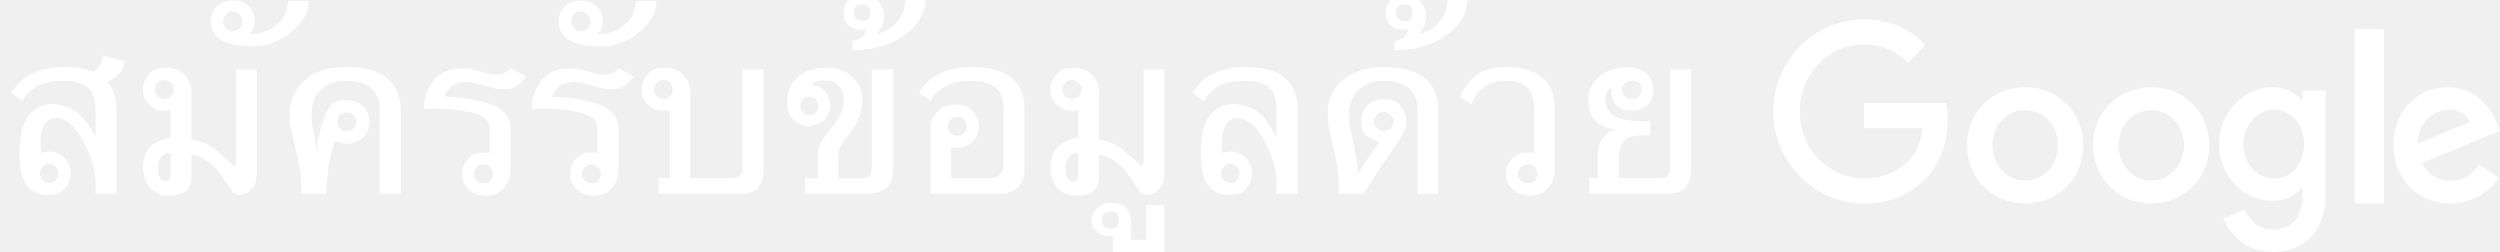
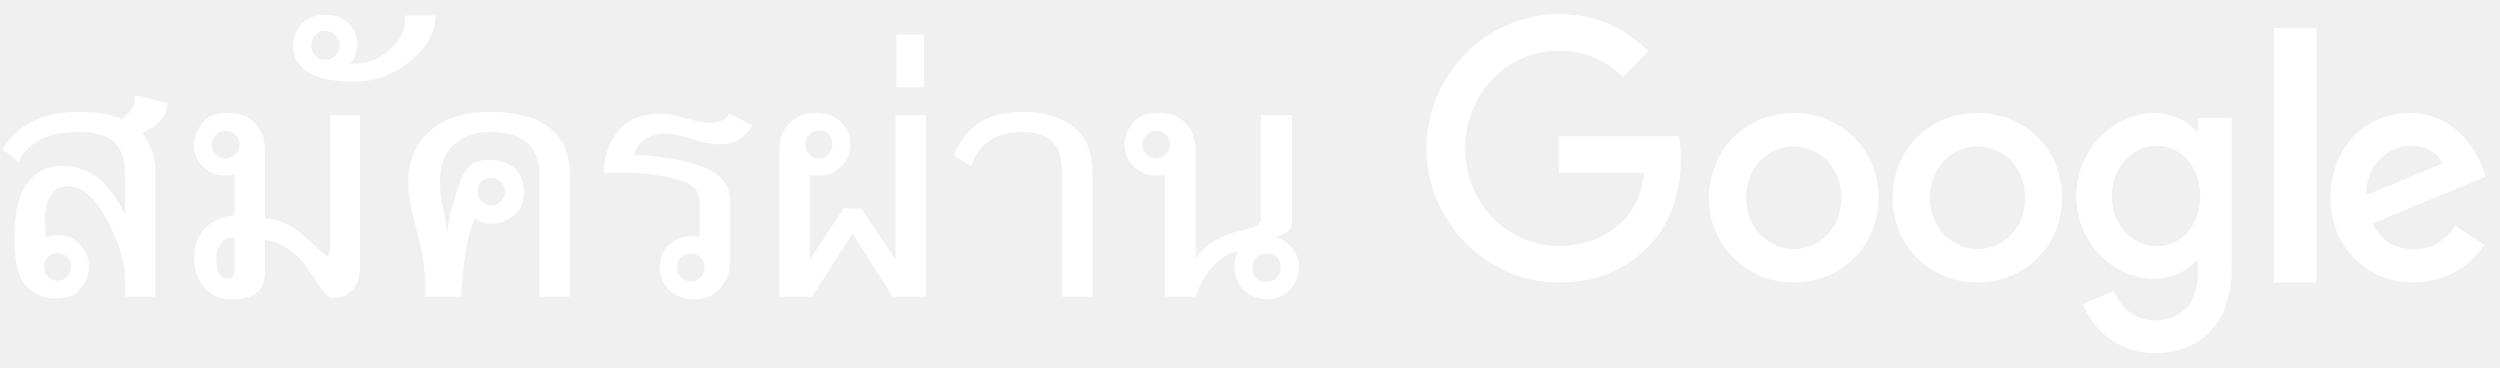
- <svg xmlns="http://www.w3.org/2000/svg" width="258px" height="26px" viewBox="0 0 258 26" version="1.1">
-   <defs />
-   <g id="SwG-TH-Copy" stroke="none" stroke-width="1" fill="none" fill-rule="evenodd">
-     <path d="M11.06,8.41 C11.305,8.674 11.506,9.006 11.662,9.407 C11.889,9.976 12.003,10.56 12.003,11.159 L12.003,20 L9.865,20 L9.865,18.823 C9.865,17.709 9.505,16.421 8.787,14.96 C7.87,13.109 6.873,12.184 5.795,12.184 C5.088,12.184 4.606,12.576 4.348,13.361 C4.235,13.726 4.178,14.187 4.178,14.744 C4.178,15.068 4.202,15.421 4.25,15.804 C4.531,15.702 4.801,15.652 5.058,15.652 C5.687,15.652 6.217,15.869 6.648,16.303 C7.08,16.737 7.295,17.269 7.295,17.898 C7.295,18.377 7.137,18.835 6.819,19.272 C6.484,19.745 6.088,20.012 5.633,20.072 C5.274,20.114 5.028,20.135 4.896,20.135 C4.118,20.135 3.453,19.853 2.902,19.29 C2.315,18.703 2.021,17.568 2.021,15.885 C2.021,14.052 2.315,12.759 2.902,12.004 C3.543,11.159 4.39,10.737 5.445,10.737 C6.043,10.737 6.675,10.896 7.34,11.213 C8.113,11.579 8.844,12.366 9.532,13.576 C9.61,13.714 9.721,13.924 9.865,14.205 L9.865,11.51 C9.865,10.575 9.703,9.872 9.38,9.398 C8.889,8.692 7.957,8.338 6.586,8.338 C5.352,8.338 4.384,8.555 3.684,8.99 C2.983,9.424 2.534,9.914 2.336,10.459 L1.159,9.542 L1.932,8.581 C2.351,8.18 2.77,7.871 3.189,7.655 C3.609,7.44 4.136,7.257 4.771,7.107 C5.328,6.982 5.951,6.919 6.639,6.919 C7.867,6.919 8.865,7.083 9.631,7.413 C9.901,7.227 10.107,7.027 10.251,6.811 C10.461,6.541 10.566,6.182 10.566,5.733 L12.848,6.317 C12.848,7.006 12.461,7.596 11.689,8.087 C11.473,8.224 11.263,8.332 11.06,8.41 Z M6.029,17.898 C6.029,17.628 5.936,17.396 5.75,17.201 C5.564,17.007 5.334,16.909 5.058,16.909 C4.801,16.909 4.579,17.01 4.393,17.21 C4.208,17.411 4.115,17.64 4.115,17.898 C4.115,18.161 4.208,18.39 4.393,18.585 C4.579,18.78 4.801,18.877 5.058,18.877 C5.328,18.877 5.557,18.781 5.746,18.589 C5.934,18.398 6.029,18.167 6.029,17.898 Z M24.375,7.152 L26.495,7.152 L26.495,17.565 C26.495,18.524 26.336,19.149 26.019,19.443 C25.677,19.88 25.198,20.099 24.581,20.099 C24.336,20.099 24.093,19.934 23.854,19.605 C23.566,19.167 23.276,18.73 22.982,18.293 C22.641,17.778 22.308,17.377 21.985,17.089 C21.248,16.43 20.505,16.056 19.757,15.966 L19.757,18.266 C19.757,19.069 19.475,19.614 18.912,19.901 C18.523,20.099 18.038,20.198 17.457,20.198 C17.115,20.198 16.84,20.165 16.63,20.099 C15.893,19.889 15.357,19.41 15.022,18.661 C14.848,18.284 14.761,17.853 14.761,17.368 C14.761,16.08 15.214,15.193 16.118,14.708 C16.675,14.403 17.169,14.25 17.6,14.25 L17.6,11.375 L17.268,11.411 C17.166,11.423 17.058,11.429 16.945,11.429 C16.334,11.429 15.814,11.219 15.386,10.8 C14.957,10.381 14.743,9.863 14.743,9.246 C14.743,8.761 14.902,8.296 15.22,7.853 C15.561,7.38 15.962,7.113 16.423,7.054 C16.789,7.012 17.04,6.991 17.178,6.991 C17.987,6.991 18.628,7.251 19.101,7.772 C19.538,8.263 19.757,8.886 19.757,9.641 L19.757,14.439 C20.493,14.475 21.29,14.783 22.146,15.364 C22.212,15.412 22.566,15.729 23.207,16.316 C23.812,16.873 24.123,17.149 24.141,17.143 C24.297,17.095 24.375,16.891 24.375,16.532 L24.375,7.152 Z M15.974,9.246 C15.974,9.497 16.073,9.722 16.271,9.92 C16.468,10.117 16.693,10.216 16.945,10.216 C17.214,10.216 17.452,10.12 17.659,9.929 C17.865,9.737 17.969,9.509 17.969,9.246 C17.969,8.964 17.868,8.728 17.668,8.536 C17.467,8.344 17.226,8.248 16.945,8.248 C16.681,8.248 16.453,8.349 16.262,8.549 C16.07,8.75 15.974,8.982 15.974,9.246 Z M16.325,17.062 C16.319,17.11 16.316,17.161 16.316,17.215 L16.316,17.359 C16.316,17.766 16.367,18.065 16.468,18.257 C16.618,18.568 16.813,18.724 17.052,18.724 C17.418,18.724 17.6,18.53 17.6,18.14 L17.6,15.858 C17.546,15.834 17.475,15.822 17.385,15.822 C17.181,15.822 16.983,15.894 16.792,16.038 C16.48,16.397 16.325,16.739 16.325,17.062 Z M28.454,2.642 C29.286,2.013 29.702,1.166 29.702,0.1 L31.841,0.1 C31.841,1.262 31.269,2.313 30.125,3.253 C28.897,4.271 27.573,4.78 26.154,4.78 C24.824,4.78 23.818,4.613 23.135,4.277 C22.218,3.864 21.76,3.178 21.76,2.22 C21.76,1.615 21.967,1.097 22.38,0.666 C22.847,0.252 23.389,0.046 24.006,0.046 C24.653,0.046 25.18,0.219 25.587,0.567 C26.061,0.974 26.297,1.492 26.297,2.121 C26.297,2.72 26.124,3.184 25.776,3.514 C25.836,3.52 25.887,3.523 25.929,3.523 C26.893,3.523 27.735,3.229 28.454,2.642 Z M23.027,2.202 C23.027,2.471 23.123,2.713 23.314,2.925 C23.506,3.138 23.737,3.244 24.006,3.244 C24.288,3.244 24.532,3.142 24.738,2.939 C24.945,2.735 25.048,2.489 25.048,2.202 C25.048,1.932 24.941,1.694 24.725,1.488 C24.509,1.281 24.27,1.178 24.006,1.178 C23.743,1.178 23.514,1.283 23.319,1.492 C23.124,1.702 23.027,1.938 23.027,2.202 Z M33.646,20 L31.095,20 C31.095,19.946 31.099,19.861 31.108,19.744 C31.117,19.627 31.122,19.539 31.122,19.479 C31.122,18.742 31.035,17.859 30.861,16.829 C30.664,16.044 30.385,14.858 30.026,13.271 C29.942,12.869 29.9,12.402 29.9,11.869 C29.9,10.318 30.46,9.081 31.58,8.159 C32.586,7.332 33.967,6.919 35.722,6.919 C37.603,6.919 39.019,7.311 39.971,8.096 C40.894,8.862 41.355,9.961 41.355,11.393 L41.355,20 L39.199,20 L39.199,11.276 C39.199,10.396 38.929,9.695 38.39,9.174 C37.809,8.617 36.908,8.338 35.686,8.338 C34.674,8.338 33.832,8.633 33.161,9.223 C32.49,9.813 32.155,10.689 32.155,11.851 C32.155,12.402 32.191,12.845 32.263,13.181 C32.317,13.414 32.392,13.771 32.487,14.25 C32.529,14.514 32.571,14.852 32.613,15.265 C32.625,15.475 32.637,15.637 32.649,15.75 C32.649,15.379 32.724,14.867 32.874,14.214 C32.958,13.819 33.101,13.301 33.305,12.66 C33.485,11.983 33.718,11.444 34.006,11.043 C34.341,10.563 34.859,10.324 35.56,10.324 C36.746,10.324 37.525,10.74 37.896,11.573 C38.04,11.908 38.112,12.226 38.112,12.525 C38.112,13.172 37.935,13.687 37.582,14.07 C37.102,14.579 36.498,14.834 35.767,14.834 C35.36,14.834 34.973,14.711 34.608,14.466 C34.159,15.562 33.874,16.957 33.754,18.652 L33.646,20 Z M35.803,11.609 C35.15,11.609 34.823,11.935 34.823,12.588 C34.823,12.851 34.919,13.078 35.111,13.266 C35.303,13.455 35.533,13.549 35.803,13.549 C36.054,13.549 36.277,13.452 36.472,13.257 C36.667,13.063 36.764,12.839 36.764,12.588 C36.764,12.312 36.671,12.08 36.486,11.892 C36.3,11.703 36.072,11.609 35.803,11.609 Z M48.013,11.483 C47.27,11.345 46.533,11.261 45.802,11.231 C45.473,11.219 45.185,11.213 44.94,11.213 C44.227,11.213 43.841,11.234 43.781,11.276 C43.763,11.192 43.754,11.105 43.754,11.016 C43.754,10.219 44.014,9.413 44.536,8.599 C45.2,7.563 46.287,7.045 47.797,7.045 C48.216,7.045 48.803,7.154 49.558,7.372 C50.313,7.591 50.87,7.7 51.229,7.7 C51.93,7.7 52.409,7.482 52.666,7.045 L54.239,7.862 C54.155,8.09 53.981,8.326 53.718,8.572 C53.34,8.925 52.918,9.126 52.451,9.174 C52.181,9.204 51.999,9.219 51.903,9.219 C51.43,9.219 50.771,9.084 49.926,8.814 C49.165,8.581 48.585,8.464 48.183,8.464 C47.458,8.464 46.892,8.647 46.485,9.012 C46.222,9.234 46.009,9.557 45.847,9.982 C46.548,9.982 47.372,10.054 48.318,10.198 C49.42,10.372 50.312,10.614 50.995,10.926 C51.678,11.237 52.142,11.618 52.388,12.067 C52.592,12.426 52.693,12.798 52.693,13.181 L52.693,17.529 C52.693,18.278 52.451,18.916 51.966,19.443 C51.51,19.94 50.917,20.189 50.187,20.189 C49.372,20.189 48.734,19.934 48.273,19.425 C47.896,19.018 47.707,18.521 47.707,17.934 C47.707,17.299 47.917,16.773 48.336,16.357 C48.755,15.941 49.282,15.732 49.917,15.732 C50.193,15.732 50.399,15.756 50.537,15.804 L50.537,13.361 C50.537,12.971 50.441,12.651 50.25,12.399 C49.95,12.004 49.204,11.698 48.013,11.483 Z M49.917,18.922 C50.187,18.922 50.416,18.825 50.604,18.63 C50.793,18.435 50.888,18.203 50.888,17.934 C50.888,17.664 50.792,17.433 50.6,17.242 C50.408,17.05 50.181,16.954 49.917,16.954 C49.642,16.954 49.407,17.049 49.212,17.237 C49.017,17.426 48.92,17.658 48.92,17.934 C48.92,18.209 49.016,18.443 49.207,18.634 C49.399,18.826 49.636,18.922 49.917,18.922 Z M59.144,11.483 C58.401,11.345 57.665,11.261 56.934,11.231 C56.605,11.219 56.317,11.213 56.071,11.213 C55.359,11.213 54.972,11.234 54.913,11.276 C54.895,11.192 54.886,11.105 54.886,11.016 C54.886,10.219 55.146,9.413 55.667,8.599 C56.332,7.563 57.419,7.045 58.929,7.045 C59.348,7.045 59.935,7.154 60.689,7.372 C61.444,7.591 62.001,7.7 62.361,7.7 C63.061,7.7 63.54,7.482 63.798,7.045 L65.37,7.862 C65.286,8.09 65.113,8.326 64.849,8.572 C64.472,8.925 64.05,9.126 63.582,9.174 C63.313,9.204 63.13,9.219 63.034,9.219 C62.561,9.219 61.902,9.084 61.058,8.814 C60.297,8.581 59.716,8.464 59.315,8.464 C58.59,8.464 58.024,8.647 57.617,9.012 C57.353,9.234 57.141,9.557 56.979,9.982 C57.68,9.982 58.503,10.054 59.45,10.198 C60.552,10.372 61.444,10.614 62.127,10.926 C62.81,11.237 63.274,11.618 63.52,12.067 C63.723,12.426 63.825,12.798 63.825,13.181 L63.825,17.529 C63.825,18.278 63.582,18.916 63.097,19.443 C62.642,19.94 62.049,20.189 61.318,20.189 C60.504,20.189 59.866,19.934 59.405,19.425 C59.027,19.018 58.839,18.521 58.839,17.934 C58.839,17.299 59.048,16.773 59.468,16.357 C59.887,15.941 60.414,15.732 61.049,15.732 C61.324,15.732 61.531,15.756 61.669,15.804 L61.669,13.361 C61.669,12.971 61.573,12.651 61.381,12.399 C61.082,12.004 60.336,11.698 59.144,11.483 Z M61.049,18.922 C61.318,18.922 61.547,18.825 61.736,18.63 C61.925,18.435 62.019,18.203 62.019,17.934 C62.019,17.664 61.923,17.433 61.732,17.242 C61.54,17.05 61.312,16.954 61.049,16.954 C60.773,16.954 60.538,17.049 60.344,17.237 C60.149,17.426 60.052,17.658 60.052,17.934 C60.052,18.209 60.147,18.443 60.339,18.634 C60.531,18.826 60.767,18.922 61.049,18.922 Z M64.355,2.642 C65.188,2.013 65.604,1.166 65.604,0.1 L67.742,0.1 C67.742,1.262 67.17,2.313 66.026,3.253 C64.798,4.271 63.475,4.78 62.055,4.78 C60.725,4.78 59.719,4.613 59.036,4.277 C58.12,3.864 57.662,3.178 57.662,2.22 C57.662,1.615 57.868,1.097 58.282,0.666 C58.749,0.252 59.291,0.046 59.908,0.046 C60.555,0.046 61.082,0.219 61.489,0.567 C61.962,0.974 62.199,1.492 62.199,2.121 C62.199,2.72 62.025,3.184 61.678,3.514 C61.738,3.52 61.789,3.523 61.83,3.523 C62.795,3.523 63.636,3.229 64.355,2.642 Z M58.929,2.202 C58.929,2.471 59.024,2.713 59.216,2.925 C59.408,3.138 59.638,3.244 59.908,3.244 C60.189,3.244 60.433,3.142 60.64,2.939 C60.847,2.735 60.95,2.489 60.95,2.202 C60.95,1.932 60.842,1.694 60.627,1.488 C60.411,1.281 60.171,1.178 59.908,1.178 C59.644,1.178 59.415,1.283 59.221,1.492 C59.026,1.702 58.929,1.938 58.929,2.202 Z M70.482,7.7 C70.992,8.251 71.246,8.898 71.246,9.641 L71.246,18.374 L75.648,18.374 C75.948,18.374 76.202,18.266 76.412,18.05 C76.55,17.919 76.619,17.661 76.619,17.278 L76.619,7.152 L78.793,7.152 L78.793,17.529 C78.793,18.248 78.64,18.817 78.335,19.236 C77.951,19.745 77.32,20 76.439,20 L67.967,20 L67.967,18.374 L69.117,18.374 L69.117,11.375 C68.859,11.411 68.641,11.429 68.461,11.429 C67.844,11.429 67.314,11.219 66.871,10.8 C66.427,10.381 66.206,9.863 66.206,9.246 C66.206,8.761 66.365,8.296 66.682,7.853 C67.035,7.38 67.446,7.113 67.913,7.054 C68.278,7.012 68.533,6.991 68.677,6.991 C69.455,6.991 70.057,7.227 70.482,7.7 Z M67.491,9.246 C67.491,9.503 67.586,9.729 67.778,9.924 C67.97,10.119 68.197,10.216 68.461,10.216 C68.724,10.216 68.952,10.12 69.144,9.929 C69.335,9.737 69.431,9.509 69.431,9.246 C69.431,8.97 69.337,8.735 69.148,8.54 C68.96,8.346 68.73,8.248 68.461,8.248 C68.185,8.248 67.955,8.346 67.769,8.54 C67.583,8.735 67.491,8.97 67.491,9.246 Z M92.162,7.152 L92.162,17.529 C92.162,18.194 92.006,18.748 91.695,19.191 C91.161,19.73 90.461,20 89.592,20 L83.088,20 L83.088,18.401 L84.399,18.401 L84.399,15.885 C84.399,15.244 84.789,14.451 85.567,13.504 C86.208,12.726 86.633,12.07 86.843,11.537 C86.993,11.141 87.068,10.713 87.068,10.252 C87.068,9.737 86.915,9.294 86.609,8.922 C86.28,8.509 85.867,8.302 85.37,8.302 L85.208,8.302 C85.154,8.302 85.103,8.299 85.055,8.293 C84.324,8.293 83.893,8.47 83.761,8.823 C84.432,8.823 84.914,9.057 85.208,9.524 C85.513,10.015 85.666,10.465 85.666,10.872 C85.666,11.249 85.561,11.624 85.352,11.995 C85.124,12.396 84.842,12.654 84.507,12.768 C84.088,12.923 83.734,13.001 83.447,13.001 C82.986,13.001 82.533,12.839 82.09,12.516 C81.629,12.169 81.368,11.77 81.309,11.321 C81.249,10.98 81.219,10.728 81.219,10.566 C81.219,9.488 81.608,8.602 82.387,7.907 C83.064,7.296 84.049,6.991 85.343,6.991 C86.301,6.991 87.112,7.254 87.777,7.781 C88.598,8.428 89.008,9.267 89.008,10.297 C89.008,11.495 88.556,12.672 87.652,13.828 C87.184,14.427 86.924,14.774 86.87,14.87 C86.636,15.253 86.52,15.664 86.52,16.101 L86.52,18.401 L89.116,18.401 C89.344,18.401 89.58,18.278 89.826,18.032 C89.928,17.841 89.979,17.571 89.979,17.224 L89.979,7.152 L92.162,7.152 Z M82.584,10.926 C82.584,11.177 82.67,11.397 82.84,11.586 C83.011,11.775 83.222,11.869 83.474,11.869 C84.103,11.869 84.417,11.555 84.417,10.926 C84.417,10.297 84.103,9.982 83.474,9.982 C83.228,9.982 83.019,10.078 82.845,10.27 C82.671,10.462 82.584,10.68 82.584,10.926 Z M89.332,3.055 C89.236,3.073 89.101,3.082 88.927,3.082 C88.233,3.082 87.717,2.858 87.382,2.409 C87.166,2.133 87.059,1.774 87.059,1.33 C87.059,0.42 87.508,-0.173 88.406,-0.448 C88.634,-0.52 88.864,-0.556 89.098,-0.556 C89.829,-0.556 90.377,-0.281 90.742,0.27 C91.066,0.743 91.227,1.214 91.227,1.681 C91.227,1.896 91.197,2.112 91.138,2.328 C90.994,2.843 90.751,3.247 90.41,3.541 C91.338,3.313 92.03,2.927 92.485,2.382 C93.126,1.621 93.446,0.818 93.446,-0.026 L95.486,-0.026 C95.486,1.351 94.803,2.543 93.438,3.55 C92,4.634 90.173,5.176 87.957,5.176 L87.957,4.232 C88.263,4.232 88.592,4.098 88.945,3.828 C89.203,3.571 89.332,3.313 89.332,3.055 Z M88.945,0.459 C88.382,0.459 88.101,0.746 88.101,1.321 C88.179,1.89 88.493,2.175 89.044,2.175 C89.565,2.175 89.826,1.876 89.826,1.277 C89.826,0.732 89.532,0.459 88.945,0.459 Z M104.138,19.865 C103.85,19.955 103.518,20 103.141,20 L96.034,20 L96.034,13.441 C96.034,12.938 96.094,12.555 96.214,12.291 C96.31,12.07 96.495,11.809 96.771,11.51 C96.98,11.27 97.235,11.093 97.534,10.98 C97.864,10.854 98.202,10.791 98.55,10.791 C99.364,10.791 99.996,11.037 100.445,11.528 C100.823,11.947 101.011,12.456 101.011,13.055 C101.011,13.672 100.796,14.193 100.364,14.618 C99.933,15.044 99.409,15.256 98.792,15.256 C98.858,15.256 98.645,15.229 98.154,15.175 L98.154,18.374 L102.197,18.374 C102.664,18.374 103.027,18.23 103.284,17.943 C103.482,17.715 103.581,17.23 103.581,16.487 L103.581,11.51 C103.581,10.587 103.413,9.884 103.078,9.398 C102.581,8.692 101.655,8.338 100.302,8.338 C99.068,8.338 98.085,8.569 97.355,9.03 C96.57,9.521 96.139,9.997 96.061,10.459 L94.875,9.542 C95.252,8.787 95.935,8.156 96.923,7.646 C97.864,7.161 99.002,6.919 100.338,6.919 C102.985,6.919 104.665,7.724 105.378,9.336 C105.611,9.881 105.728,10.489 105.728,11.159 L105.728,17.7 C105.728,18.095 105.647,18.44 105.486,18.733 C105.156,19.32 104.707,19.698 104.138,19.865 Z M98.792,12.031 C98.511,12.031 98.277,12.131 98.091,12.332 C97.906,12.532 97.813,12.774 97.813,13.055 C97.813,13.313 97.91,13.534 98.105,13.72 C98.3,13.906 98.529,13.998 98.792,13.998 C99.056,13.998 99.283,13.909 99.475,13.729 C99.667,13.549 99.763,13.325 99.763,13.055 C99.763,12.774 99.67,12.532 99.484,12.332 C99.298,12.131 99.068,12.031 98.792,12.031 Z M118.028,7.152 L120.148,7.152 L120.148,17.565 C120.148,18.524 119.989,19.149 119.672,19.443 C119.33,19.88 118.851,20.099 118.234,20.099 C117.989,20.099 117.746,19.934 117.507,19.605 C117.219,19.167 116.929,18.73 116.635,18.293 C116.294,17.778 115.961,17.377 115.638,17.089 C114.901,16.43 114.158,16.056 113.41,15.966 L113.41,18.266 C113.41,19.069 113.128,19.614 112.565,19.901 C112.176,20.099 111.691,20.198 111.11,20.198 C110.768,20.198 110.493,20.165 110.283,20.099 C109.546,19.889 109.01,19.41 108.675,18.661 C108.501,18.284 108.414,17.853 108.414,17.368 C108.414,16.08 108.867,15.193 109.771,14.708 C110.328,14.403 110.822,14.25 111.254,14.25 L111.254,11.375 L110.921,11.411 C110.819,11.423 110.711,11.429 110.598,11.429 C109.987,11.429 109.467,11.219 109.039,10.8 C108.611,10.381 108.396,9.863 108.396,9.246 C108.396,8.761 108.555,8.296 108.873,7.853 C109.214,7.38 109.615,7.113 110.077,7.054 C110.442,7.012 110.693,6.991 110.831,6.991 C111.64,6.991 112.281,7.251 112.754,7.772 C113.191,8.263 113.41,8.886 113.41,9.641 L113.41,14.439 C114.146,14.475 114.943,14.783 115.8,15.364 C115.865,15.412 116.219,15.729 116.86,16.316 C117.465,16.873 117.776,17.149 117.794,17.143 C117.95,17.095 118.028,16.891 118.028,16.532 L118.028,7.152 Z M109.627,9.246 C109.627,9.497 109.726,9.722 109.924,9.92 C110.121,10.117 110.346,10.216 110.598,10.216 C110.867,10.216 111.105,10.12 111.312,9.929 C111.519,9.737 111.622,9.509 111.622,9.246 C111.622,8.964 111.522,8.728 111.321,8.536 C111.12,8.344 110.879,8.248 110.598,8.248 C110.334,8.248 110.107,8.349 109.915,8.549 C109.723,8.75 109.627,8.982 109.627,9.246 Z M109.978,17.062 C109.972,17.11 109.969,17.161 109.969,17.215 L109.969,17.359 C109.969,17.766 110.02,18.065 110.121,18.257 C110.271,18.568 110.466,18.724 110.705,18.724 C111.071,18.724 111.254,18.53 111.254,18.14 L111.254,15.858 C111.2,15.834 111.128,15.822 111.038,15.822 C110.834,15.822 110.637,15.894 110.445,16.038 C110.133,16.397 109.978,16.739 109.978,17.062 Z M114.614,21.833 C114.075,21.833 113.766,22.084 113.688,22.587 C113.688,23.258 113.997,23.594 114.614,23.594 C115.201,23.594 115.494,23.3 115.494,22.713 C115.494,22.659 115.491,22.617 115.485,22.587 C115.485,22.084 115.195,21.833 114.614,21.833 Z M114.847,25.984 L114.847,24.321 C114.727,24.357 114.599,24.375 114.461,24.375 C113.976,24.375 113.509,24.175 113.059,23.773 C112.796,23.54 112.664,23.183 112.664,22.704 C112.664,22.249 112.832,21.845 113.167,21.491 C113.539,21.114 114.03,20.925 114.641,20.925 C115.659,20.925 116.303,21.294 116.572,22.03 C116.68,22.33 116.734,22.734 116.734,23.243 L116.734,24.744 L118.279,24.744 L118.279,21.159 L120.148,21.159 L120.148,25.984 L114.847,25.984 Z M126.141,15.804 C126.422,15.702 126.704,15.652 126.985,15.652 C127.614,15.652 128.143,15.869 128.571,16.303 C128.999,16.737 129.213,17.269 129.213,17.898 C129.213,18.377 129.058,18.838 128.746,19.281 C128.405,19.748 128.006,20.012 127.551,20.072 C127.18,20.114 126.928,20.135 126.796,20.135 C126.036,20.135 125.377,19.853 124.82,19.29 C124.221,18.685 123.921,17.55 123.921,15.885 C123.921,14.028 124.209,12.735 124.784,12.004 C125.443,11.159 126.299,10.737 127.354,10.737 C127.946,10.737 128.578,10.896 129.249,11.213 C129.992,11.573 130.663,12.288 131.262,13.361 C131.465,13.72 131.621,14.001 131.729,14.205 L131.729,11.51 C131.729,10.539 131.579,9.836 131.28,9.398 C130.789,8.692 129.854,8.338 128.477,8.338 C127.279,8.338 126.302,8.569 125.548,9.03 C125.074,9.324 124.634,9.8 124.227,10.459 L123.05,9.542 L123.832,8.581 C124.233,8.192 124.661,7.88 125.116,7.646 C125.542,7.431 126.063,7.251 126.68,7.107 C127.225,6.982 127.842,6.919 128.53,6.919 C131.172,6.919 132.849,7.724 133.562,9.336 C133.795,9.875 133.912,10.483 133.912,11.159 L133.912,20 L131.729,20 L131.729,18.823 C131.729,17.643 131.385,16.352 130.696,14.951 C129.779,13.106 128.788,12.184 127.722,12.184 C127.021,12.184 126.554,12.546 126.32,13.271 C126.165,13.75 126.087,14.289 126.087,14.888 C126.087,15.355 126.105,15.661 126.141,15.804 Z M127.929,17.898 C127.929,17.634 127.837,17.404 127.654,17.206 C127.472,17.008 127.249,16.909 126.985,16.909 C126.71,16.909 126.479,17.007 126.293,17.201 C126.108,17.396 126.015,17.628 126.015,17.898 C126.015,18.167 126.109,18.398 126.298,18.589 C126.487,18.781 126.716,18.877 126.985,18.877 C127.237,18.877 127.457,18.777 127.646,18.576 C127.834,18.375 127.929,18.149 127.929,17.898 Z M146.293,20 L146.293,11.276 C146.293,10.39 146.023,9.689 145.484,9.174 C144.897,8.617 143.996,8.338 142.78,8.338 C141.755,8.338 140.926,8.623 140.291,9.192 C139.572,9.845 139.213,10.731 139.213,11.851 C139.213,12.438 139.276,13.007 139.402,13.558 L139.743,15.121 C140.007,16.289 140.138,17.242 140.138,17.979 C140.576,17.23 141.136,16.373 141.818,15.409 C142.028,15.115 142.217,14.855 142.384,14.627 C141.887,14.567 141.408,14.328 140.947,13.909 C140.629,13.621 140.471,13.154 140.471,12.507 C140.471,12.196 140.522,11.914 140.623,11.662 C141.007,10.716 141.746,10.243 142.843,10.243 C143.705,10.243 144.325,10.536 144.702,11.123 C145.008,11.621 145.161,12.142 145.161,12.687 C145.161,13.064 144.903,13.663 144.388,14.484 C143.963,15.101 143.331,16.023 142.492,17.251 C142.169,17.724 141.708,18.437 141.109,19.389 C140.959,19.641 140.836,19.844 140.74,20 L138.171,20 C138.171,19.946 138.174,19.861 138.18,19.744 C138.186,19.627 138.189,19.539 138.189,19.479 C138.189,18.694 138.114,17.814 137.964,16.837 C137.766,16.017 137.491,14.777 137.137,13.118 C137.054,12.723 137.012,12.27 137.012,11.761 C137.012,10.228 137.578,9.024 138.71,8.15 C139.782,7.329 141.148,6.919 142.807,6.919 C144.711,6.919 146.131,7.311 147.065,8.096 C147.97,8.856 148.422,9.955 148.422,11.393 L148.422,20 L146.293,20 Z M141.8,12.552 C141.8,12.815 141.904,13.045 142.11,13.239 C142.317,13.434 142.549,13.531 142.807,13.531 C143.076,13.531 143.31,13.435 143.507,13.244 C143.705,13.052 143.804,12.821 143.804,12.552 C143.804,12.27 143.708,12.035 143.516,11.847 C143.325,11.658 143.088,11.564 142.807,11.564 C142.537,11.564 142.302,11.661 142.101,11.856 C141.901,12.05 141.8,12.282 141.8,12.552 Z M145.277,3.055 C145.182,3.073 145.047,3.082 144.873,3.082 C144.178,3.082 143.663,2.858 143.328,2.409 C143.112,2.133 143.004,1.774 143.004,1.33 C143.004,0.42 143.454,-0.173 144.352,-0.448 C144.58,-0.52 144.81,-0.556 145.044,-0.556 C145.774,-0.556 146.323,-0.281 146.688,0.27 C147.011,0.743 147.173,1.214 147.173,1.681 C147.173,1.896 147.143,2.112 147.083,2.328 C146.939,2.843 146.697,3.247 146.355,3.541 C147.284,3.313 147.976,2.927 148.431,2.382 C149.072,1.621 149.392,0.818 149.392,-0.026 L151.432,-0.026 C151.432,1.351 150.749,2.543 149.383,3.55 C147.946,4.634 146.119,5.176 143.903,5.176 L143.903,4.232 C144.208,4.232 144.538,4.098 144.891,3.828 C145.149,3.571 145.277,3.313 145.277,3.055 Z M144.891,0.459 C144.328,0.459 144.046,0.746 144.046,1.321 C144.124,1.89 144.439,2.175 144.99,2.175 C145.511,2.175 145.771,1.876 145.771,1.277 C145.771,0.732 145.478,0.459 144.891,0.459 Z M160.452,17.529 C160.452,18.254 160.197,18.892 159.688,19.443 C159.227,19.94 158.643,20.189 157.936,20.189 C157.793,20.189 157.634,20.171 157.46,20.135 C156.873,20.081 156.385,19.847 155.996,19.434 C155.606,19.021 155.412,18.521 155.412,17.934 C155.412,17.311 155.632,16.788 156.072,16.366 C156.512,15.944 157.044,15.732 157.667,15.732 C157.912,15.732 158.131,15.756 158.323,15.804 L158.323,11.51 C158.323,10.504 158.185,9.794 157.909,9.38 C157.448,8.686 156.643,8.338 155.493,8.338 C154.361,8.338 153.459,8.656 152.788,9.291 C152.357,9.698 152.052,10.192 151.872,10.773 L150.695,10.018 C150.994,9.18 151.501,8.461 152.213,7.862 C152.962,7.233 154.079,6.919 155.564,6.919 C157.056,6.919 158.254,7.281 159.158,8.006 C160.021,8.701 160.452,9.752 160.452,11.159 L160.452,17.529 Z M157.667,18.922 C158.314,18.922 158.637,18.592 158.637,17.934 C158.637,17.658 158.544,17.426 158.359,17.237 C158.173,17.049 157.942,16.954 157.667,16.954 C157.397,16.954 157.164,17.05 156.966,17.242 C156.768,17.433 156.67,17.664 156.67,17.934 C156.67,18.203 156.767,18.435 156.962,18.63 C157.156,18.825 157.391,18.922 157.667,18.922 Z M171.458,18.374 C171.751,18.374 171.982,18.263 172.15,18.041 C172.293,17.856 172.365,17.601 172.365,17.278 L172.365,7.152 L174.521,7.152 L174.521,17.61 C174.521,18.257 174.354,18.802 174.018,19.245 C173.635,19.748 172.973,20 172.033,20 L164.01,20 L164.01,18.374 L164.872,18.374 L164.872,16.2 C164.872,15.397 165.043,14.759 165.384,14.286 C165.786,13.735 166.28,13.411 166.867,13.316 C165.986,13.316 165.272,13.054 164.724,12.529 C164.176,12.005 163.902,11.306 163.902,10.432 C163.902,9.33 164.318,8.455 165.151,7.808 C165.905,7.233 166.855,6.946 167.999,6.946 C168.76,6.946 169.376,7.137 169.85,7.521 C170.353,7.94 170.604,8.524 170.604,9.273 C170.604,10.093 170.314,10.689 169.733,11.061 C169.349,11.3 168.918,11.42 168.439,11.42 C167.385,11.42 166.72,11.037 166.445,10.27 C166.349,10.018 166.301,9.767 166.301,9.515 C166.301,9.282 166.322,9.114 166.364,9.012 C166.172,9.036 166.001,9.195 165.852,9.488 C165.726,9.746 165.663,9.982 165.663,10.198 C165.663,11.462 166.409,12.196 167.9,12.399 C168.391,12.471 168.876,12.507 169.355,12.507 L170.299,12.507 L170.299,13.971 L169.302,13.971 C168.613,13.971 168.092,14.127 167.738,14.439 C167.295,14.84 167.073,15.4 167.073,16.119 L167.073,18.374 L171.458,18.374 Z M167.415,9.273 C167.415,9.542 167.515,9.773 167.716,9.964 C167.916,10.156 168.149,10.252 168.412,10.252 C168.676,10.252 168.908,10.155 169.108,9.96 C169.309,9.765 169.409,9.536 169.409,9.273 C169.409,8.626 169.077,8.302 168.412,8.302 C168.143,8.302 167.909,8.397 167.711,8.585 C167.514,8.774 167.415,9.003 167.415,9.273 Z" id="สมัครรับข้อมูลด้วย" fill="#FFFFFF" />
-     <g id="Group" transform="translate(183, 2)" fill="#FFFFFF" fill-rule="nonzero">
+ <svg xmlns="http://www.w3.org/2000/svg" width="177px" height="26px" viewBox="0 0 177 26" version="1.1">
+   <g id="SwG-TH-OB" stroke="none" stroke-width="1" fill="none" fill-rule="evenodd">
+     <path d="M10.06,9.41 C10.305,9.674 10.506,10.006 10.662,10.407 C10.889,10.976 11.003,11.56 11.003,12.159 L11.003,21 L8.865,21 L8.865,19.823 C8.865,18.709 8.505,17.421 7.787,15.96 C6.87,14.109 5.873,13.184 4.795,13.184 C4.088,13.184 3.606,13.576 3.348,14.361 C3.235,14.726 3.178,15.187 3.178,15.744 C3.178,16.068 3.202,16.421 3.25,16.804 C3.531,16.702 3.801,16.652 4.058,16.652 C4.687,16.652 5.217,16.869 5.648,17.303 C6.08,17.737 6.295,18.269 6.295,18.898 C6.295,19.377 6.137,19.835 5.819,20.272 C5.484,20.745 5.088,21.012 4.633,21.072 C4.274,21.114 4.028,21.135 3.896,21.135 C3.118,21.135 2.453,20.853 1.902,20.29 C1.315,19.703 1.021,18.568 1.021,16.885 C1.021,15.052 1.315,13.759 1.902,13.004 C2.543,12.159 3.39,11.737 4.445,11.737 C5.043,11.737 5.675,11.896 6.34,12.213 C7.113,12.579 7.844,13.366 8.532,14.576 C8.61,14.714 8.721,14.924 8.865,15.205 L8.865,12.51 C8.865,11.575 8.703,10.872 8.38,10.398 C7.889,9.692 6.957,9.338 5.586,9.338 C4.352,9.338 3.384,9.555 2.684,9.99 C1.983,10.424 1.534,10.914 1.336,11.459 L0.159,10.542 L0.932,9.581 C1.351,9.18 1.77,8.871 2.189,8.655 C2.609,8.44 3.136,8.257 3.771,8.107 C4.328,7.982 4.951,7.919 5.639,7.919 C6.867,7.919 7.865,8.083 8.631,8.413 C8.901,8.227 9.107,8.027 9.251,7.811 C9.461,7.541 9.566,7.182 9.566,6.733 L11.848,7.317 C11.848,8.006 11.461,8.596 10.689,9.087 C10.473,9.224 10.263,9.332 10.06,9.41 Z M5.029,18.898 C5.029,18.628 4.936,18.396 4.75,18.201 C4.564,18.007 4.334,17.909 4.058,17.909 C3.801,17.909 3.579,18.01 3.393,18.21 C3.208,18.411 3.115,18.64 3.115,18.898 C3.115,19.161 3.208,19.39 3.393,19.585 C3.579,19.78 3.801,19.877 4.058,19.877 C4.328,19.877 4.557,19.781 4.746,19.589 C4.934,19.398 5.029,19.167 5.029,18.898 Z M23.375,8.152 L25.495,8.152 L25.495,18.565 C25.495,19.524 25.336,20.149 25.019,20.443 C24.677,20.88 24.198,21.099 23.581,21.099 C23.336,21.099 23.093,20.934 22.854,20.605 C22.566,20.167 22.276,19.73 21.982,19.293 C21.641,18.778 21.308,18.377 20.985,18.089 C20.248,17.43 19.505,17.056 18.757,16.966 L18.757,19.266 C18.757,20.069 18.475,20.614 17.912,20.901 C17.523,21.099 17.038,21.198 16.457,21.198 C16.115,21.198 15.84,21.165 15.63,21.099 C14.893,20.889 14.357,20.41 14.022,19.661 C13.848,19.284 13.761,18.853 13.761,18.368 C13.761,17.08 14.214,16.193 15.118,15.708 C15.675,15.403 16.169,15.25 16.6,15.25 L16.6,12.375 L16.268,12.411 C16.166,12.423 16.058,12.429 15.945,12.429 C15.334,12.429 14.814,12.219 14.386,11.8 C13.957,11.381 13.743,10.863 13.743,10.246 C13.743,9.761 13.902,9.296 14.22,8.853 C14.561,8.38 14.962,8.113 15.423,8.054 C15.789,8.012 16.04,7.991 16.178,7.991 C16.987,7.991 17.628,8.251 18.101,8.772 C18.538,9.263 18.757,9.886 18.757,10.641 L18.757,15.439 C19.493,15.475 20.29,15.783 21.146,16.364 C21.212,16.412 21.566,16.729 22.207,17.316 C22.812,17.873 23.123,18.149 23.141,18.143 C23.297,18.095 23.375,17.891 23.375,17.532 L23.375,8.152 Z M14.974,10.246 C14.974,10.497 15.073,10.722 15.271,10.92 C15.468,11.117 15.693,11.216 15.945,11.216 C16.214,11.216 16.452,11.12 16.659,10.929 C16.865,10.737 16.969,10.509 16.969,10.246 C16.969,9.964 16.868,9.728 16.668,9.536 C16.467,9.344 16.226,9.248 15.945,9.248 C15.681,9.248 15.453,9.349 15.262,9.549 C15.07,9.75 14.974,9.982 14.974,10.246 Z M15.325,18.062 C15.319,18.11 15.316,18.161 15.316,18.215 L15.316,18.359 C15.316,18.766 15.367,19.065 15.468,19.257 C15.618,19.568 15.813,19.724 16.052,19.724 C16.418,19.724 16.6,19.53 16.6,19.14 L16.6,16.858 C16.546,16.834 16.475,16.822 16.385,16.822 C16.181,16.822 15.983,16.894 15.792,17.038 C15.48,17.397 15.325,17.739 15.325,18.062 Z M27.454,3.642 C28.286,3.013 28.702,2.166 28.702,1.1 L30.841,1.1 C30.841,2.262 30.269,3.313 29.125,4.253 C27.897,5.271 26.573,5.78 25.154,5.78 C23.824,5.78 22.818,5.613 22.135,5.277 C21.218,4.864 20.76,4.178 20.76,3.22 C20.76,2.615 20.967,2.097 21.38,1.666 C21.847,1.252 22.389,1.046 23.006,1.046 C23.653,1.046 24.18,1.219 24.587,1.567 C25.061,1.974 25.297,2.492 25.297,3.121 C25.297,3.72 25.124,4.184 24.776,4.514 C24.836,4.52 24.887,4.523 24.929,4.523 C25.893,4.523 26.735,4.229 27.454,3.642 Z M22.027,3.202 C22.027,3.471 22.123,3.713 22.314,3.925 C22.506,4.138 22.737,4.244 23.006,4.244 C23.288,4.244 23.532,4.142 23.738,3.939 C23.945,3.735 24.048,3.489 24.048,3.202 C24.048,2.932 23.941,2.694 23.725,2.488 C23.509,2.281 23.27,2.178 23.006,2.178 C22.743,2.178 22.514,2.283 22.319,2.492 C22.124,2.702 22.027,2.938 22.027,3.202 Z M32.646,21 L30.095,21 C30.095,20.946 30.099,20.861 30.108,20.744 C30.117,20.627 30.122,20.539 30.122,20.479 C30.122,19.742 30.035,18.859 29.861,17.829 C29.664,17.044 29.385,15.858 29.026,14.271 C28.942,13.869 28.9,13.402 28.9,12.869 C28.9,11.318 29.46,10.081 30.58,9.159 C31.586,8.332 32.967,7.919 34.722,7.919 C36.603,7.919 38.019,8.311 38.971,9.096 C39.894,9.862 40.355,10.961 40.355,12.393 L40.355,21 L38.199,21 L38.199,12.276 C38.199,11.396 37.929,10.695 37.39,10.174 C36.809,9.617 35.908,9.338 34.686,9.338 C33.674,9.338 32.832,9.633 32.161,10.223 C31.49,10.813 31.155,11.689 31.155,12.851 C31.155,13.402 31.191,13.845 31.263,14.181 C31.317,14.414 31.392,14.771 31.488,15.25 C31.529,15.514 31.571,15.852 31.613,16.265 C31.625,16.475 31.637,16.637 31.649,16.75 C31.649,16.379 31.724,15.867 31.874,15.214 C31.958,14.819 32.101,14.301 32.305,13.66 C32.485,12.983 32.718,12.444 33.006,12.043 C33.341,11.563 33.859,11.324 34.56,11.324 C35.746,11.324 36.525,11.74 36.896,12.573 C37.04,12.908 37.112,13.226 37.112,13.525 C37.112,14.172 36.935,14.687 36.582,15.07 C36.102,15.579 35.498,15.834 34.767,15.834 C34.36,15.834 33.973,15.711 33.608,15.466 C33.159,16.562 32.874,17.957 32.754,19.652 L32.646,21 Z M34.803,12.609 C34.15,12.609 33.823,12.935 33.823,13.588 C33.823,13.851 33.919,14.078 34.111,14.266 C34.303,14.455 34.533,14.549 34.803,14.549 C35.054,14.549 35.277,14.452 35.472,14.257 C35.667,14.063 35.764,13.839 35.764,13.588 C35.764,13.312 35.671,13.08 35.486,12.892 C35.3,12.703 35.072,12.609 34.803,12.609 Z M47.013,12.483 C46.27,12.345 45.533,12.261 44.802,12.231 C44.473,12.219 44.185,12.213 43.94,12.213 C43.227,12.213 42.841,12.234 42.781,12.276 C42.763,12.192 42.754,12.105 42.754,12.016 C42.754,11.219 43.014,10.413 43.536,9.599 C44.2,8.563 45.287,8.045 46.797,8.045 C47.216,8.045 47.803,8.154 48.558,8.372 C49.313,8.591 49.87,8.7 50.229,8.7 C50.93,8.7 51.409,8.482 51.666,8.045 L53.239,8.862 C53.155,9.09 52.981,9.326 52.718,9.572 C52.34,9.925 51.918,10.126 51.451,10.174 C51.181,10.204 50.999,10.219 50.903,10.219 C50.43,10.219 49.771,10.084 48.926,9.814 C48.165,9.581 47.585,9.464 47.183,9.464 C46.458,9.464 45.892,9.647 45.485,10.012 C45.222,10.234 45.009,10.557 44.847,10.982 C45.548,10.982 46.372,11.054 47.318,11.198 C48.42,11.372 49.312,11.614 49.995,11.926 C50.678,12.237 51.142,12.618 51.388,13.067 C51.592,13.426 51.693,13.798 51.693,14.181 L51.693,18.529 C51.693,19.278 51.451,19.916 50.966,20.443 C50.51,20.94 49.917,21.189 49.187,21.189 C48.372,21.189 47.734,20.934 47.273,20.425 C46.896,20.018 46.707,19.521 46.707,18.934 C46.707,18.299 46.917,17.773 47.336,17.357 C47.755,16.941 48.282,16.732 48.917,16.732 C49.193,16.732 49.399,16.756 49.537,16.804 L49.537,14.361 C49.537,13.971 49.441,13.651 49.25,13.399 C48.95,13.004 48.204,12.698 47.013,12.483 Z M48.917,19.922 C49.187,19.922 49.416,19.825 49.604,19.63 C49.793,19.435 49.888,19.203 49.888,18.934 C49.888,18.664 49.792,18.433 49.6,18.242 C49.408,18.05 49.181,17.954 48.917,17.954 C48.642,17.954 48.407,18.049 48.212,18.237 C48.017,18.426 47.92,18.658 47.92,18.934 C47.92,19.209 48.016,19.443 48.207,19.634 C48.399,19.826 48.636,19.922 48.917,19.922 Z M63.409,8.152 L65.556,8.152 L65.556,21 L63.193,21 L60.363,16.517 L57.506,21 L55.17,21 L55.17,10.641 C55.17,9.898 55.395,9.278 55.844,8.781 C56.317,8.254 56.955,7.991 57.758,7.991 C58.542,7.991 59.168,8.239 59.636,8.736 C60.013,9.156 60.202,9.659 60.202,10.246 C60.202,10.851 59.984,11.366 59.55,11.791 C59.116,12.216 58.59,12.429 57.973,12.429 C57.818,12.429 57.608,12.411 57.345,12.375 L57.345,18.377 L59.725,14.765 L60.983,14.765 L63.409,18.377 L63.409,8.152 Z M57.973,9.248 C57.704,9.248 57.475,9.346 57.286,9.54 C57.097,9.735 57.003,9.97 57.003,10.246 C57.003,10.503 57.1,10.729 57.295,10.924 C57.49,11.119 57.716,11.216 57.973,11.216 C58.243,11.216 58.471,11.12 58.656,10.929 C58.842,10.737 58.935,10.509 58.935,10.246 C58.935,9.581 58.614,9.248 57.973,9.248 Z M63.472,2.438 L65.412,2.438 L65.412,6.185 L63.472,6.185 L63.472,2.438 Z M77.344,21 L75.196,21 L75.196,12.51 C75.196,11.498 75.059,10.788 74.783,10.38 C74.31,9.686 73.504,9.338 72.366,9.338 C71.216,9.338 70.309,9.659 69.644,10.3 C69.207,10.713 68.916,11.204 68.773,11.773 L67.533,11.018 C67.814,10.21 68.305,9.515 69.006,8.934 C69.821,8.257 70.974,7.919 72.465,7.919 C73.933,7.919 75.119,8.281 76.023,9.006 C76.904,9.719 77.344,10.77 77.344,12.159 L77.344,21 Z M82.492,12.375 C82.24,12.411 82.022,12.429 81.836,12.429 C81.225,12.429 80.702,12.216 80.268,11.791 C79.834,11.366 79.617,10.851 79.617,10.246 C79.617,9.761 79.776,9.296 80.093,8.853 C80.428,8.38 80.833,8.113 81.306,8.054 C81.677,8.012 81.932,7.991 82.07,7.991 C82.884,7.991 83.525,8.251 83.992,8.772 C84.429,9.269 84.648,9.892 84.648,10.641 L84.648,18.377 C84.954,17.832 85.394,17.394 85.969,17.065 C86.472,16.789 86.9,16.598 87.254,16.49 C87.523,16.424 87.9,16.328 88.386,16.202 C88.985,16.047 89.284,15.801 89.284,15.466 L89.284,8.152 L91.467,8.152 L91.467,15.708 C91.467,16.068 91.317,16.328 91.018,16.49 C90.85,16.58 90.614,16.676 90.308,16.777 C90.715,16.891 91.06,17.098 91.341,17.397 C91.755,17.846 91.961,18.314 91.961,18.799 C91.961,19.458 91.776,20 91.404,20.425 C91.015,20.868 90.494,21.123 89.841,21.189 C89.014,21.189 88.386,20.934 87.954,20.425 C87.649,20.066 87.463,19.628 87.397,19.113 C87.397,18.341 87.505,17.903 87.721,17.802 C87.116,17.802 86.466,18.191 85.771,18.97 C85.304,19.491 84.93,20.167 84.648,21 L82.492,21 L82.492,12.375 Z M80.875,10.246 C80.875,10.497 80.972,10.722 81.167,10.92 C81.361,11.117 81.584,11.216 81.836,11.216 C82.105,11.216 82.341,11.12 82.541,10.929 C82.742,10.737 82.842,10.509 82.842,10.246 C82.842,9.964 82.745,9.728 82.55,9.536 C82.356,9.344 82.117,9.248 81.836,9.248 C81.572,9.248 81.346,9.349 81.158,9.549 C80.969,9.75 80.875,9.982 80.875,10.246 Z M89.706,17.954 C89.023,17.954 88.682,18.305 88.682,19.005 C88.682,19.64 89.014,19.958 89.679,19.958 C89.955,19.958 90.19,19.866 90.385,19.684 C90.579,19.501 90.677,19.275 90.677,19.005 C90.677,18.305 90.353,17.954 89.706,17.954 Z" id="สมัครผ่าน" fill="#FFFFFF" />
+     <g id="Group" transform="translate(101, 1)" fill="#FFFFFF" fill-rule="nonzero">
      <path d="M9.367,19 C4.277,19 0,14.735 0,9.5 C0,4.265 4.277,0 9.367,0 C12.185,0 14.19,1.133 15.698,2.622 L13.922,4.449 C12.84,3.408 11.372,2.592 9.367,2.592 C5.646,2.592 2.739,5.673 2.739,9.5 C2.739,13.327 5.646,16.408 9.367,16.408 C11.778,16.408 13.148,15.408 14.031,14.51 C14.755,13.765 15.222,12.704 15.4,11.245 L9.367,11.245 L9.367,8.643 L17.861,8.643 C17.95,9.102 18,9.663 18,10.265 C18,12.214 17.484,14.622 15.817,16.337 C14.19,18.071 12.126,19 9.367,19 Z" id="Shape" />
      <path d="M32,13 C32,16.456 29.31,19 26,19 C22.69,19 20,16.456 20,13 C20,9.524 22.69,7 26,7 C29.31,7 32,9.524 32,13 Z M29.371,13 C29.371,10.836 27.807,9.364 26,9.364 C24.193,9.364 22.629,10.846 22.629,13 C22.629,15.134 24.193,16.636 26,16.636 C27.807,16.636 29.371,15.144 29.371,13 Z" id="Shape" />
      <path d="M45,13 C45,16.456 42.31,19 39,19 C35.701,19 33,16.456 33,13 C33,9.524 35.69,7 39,7 C42.31,7 45,9.524 45,13 Z M42.381,13 C42.381,10.836 40.817,9.364 39.01,9.364 C37.203,9.364 35.64,10.846 35.64,13 C35.64,15.134 37.203,16.636 39.01,16.636 C40.817,16.646 42.381,15.144 42.381,13 Z" id="Shape" />
      <path d="M57,7.362 L57,17.893 C57,22.229 54.501,24 51.543,24 C48.757,24 47.091,22.092 46.46,20.535 L48.652,19.606 C49.044,20.565 50.002,21.69 51.543,21.69 C53.439,21.69 54.607,20.486 54.607,18.245 L54.607,17.404 L54.52,17.404 C53.956,18.118 52.864,18.735 51.495,18.735 C48.623,18.735 46,16.18 46,12.892 C46,9.584 48.633,7 51.495,7 C52.864,7 53.956,7.626 54.52,8.311 L54.607,8.311 L54.607,7.362 L57,7.362 Z M54.779,12.902 C54.779,10.836 53.429,9.32 51.715,9.32 C49.973,9.32 48.518,10.827 48.518,12.902 C48.518,14.947 49.973,16.435 51.715,16.435 C53.429,16.435 54.779,14.947 54.779,12.902 Z" id="Shape" />
      <polygon id="Shape" points="63 1 63 19 60 19 60 1" />
      <path d="M72.844,14.973 L74.89,16.336 C74.228,17.317 72.634,19 69.876,19 C66.457,19 64,16.366 64,13 C64,9.434 66.487,7 69.585,7 C72.704,7 74.228,9.474 74.729,10.816 L75,11.497 L66.968,14.823 C67.58,16.025 68.542,16.646 69.886,16.646 C71.23,16.646 72.162,15.975 72.844,14.973 Z M66.537,12.81 L71.912,10.586 C71.611,9.835 70.728,9.314 69.675,9.314 C68.332,9.314 66.467,10.496 66.537,12.81 Z" id="Shape" />
    </g>
  </g>
</svg>
